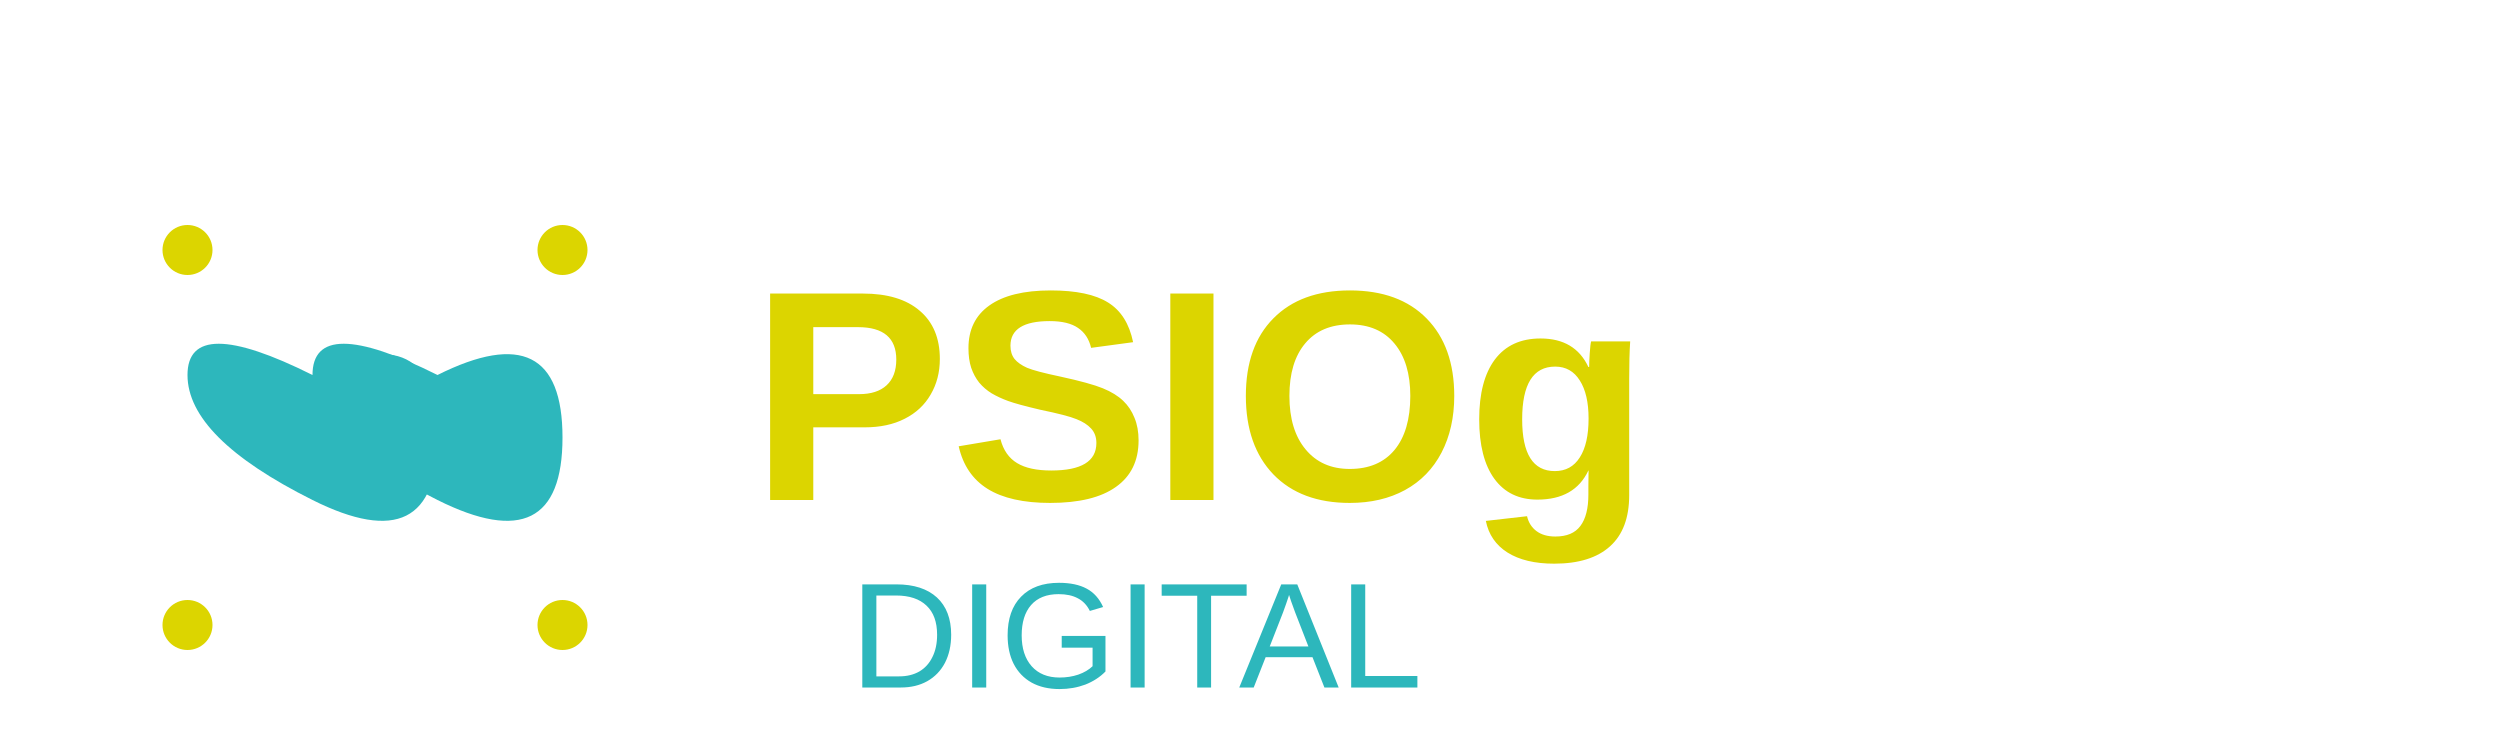
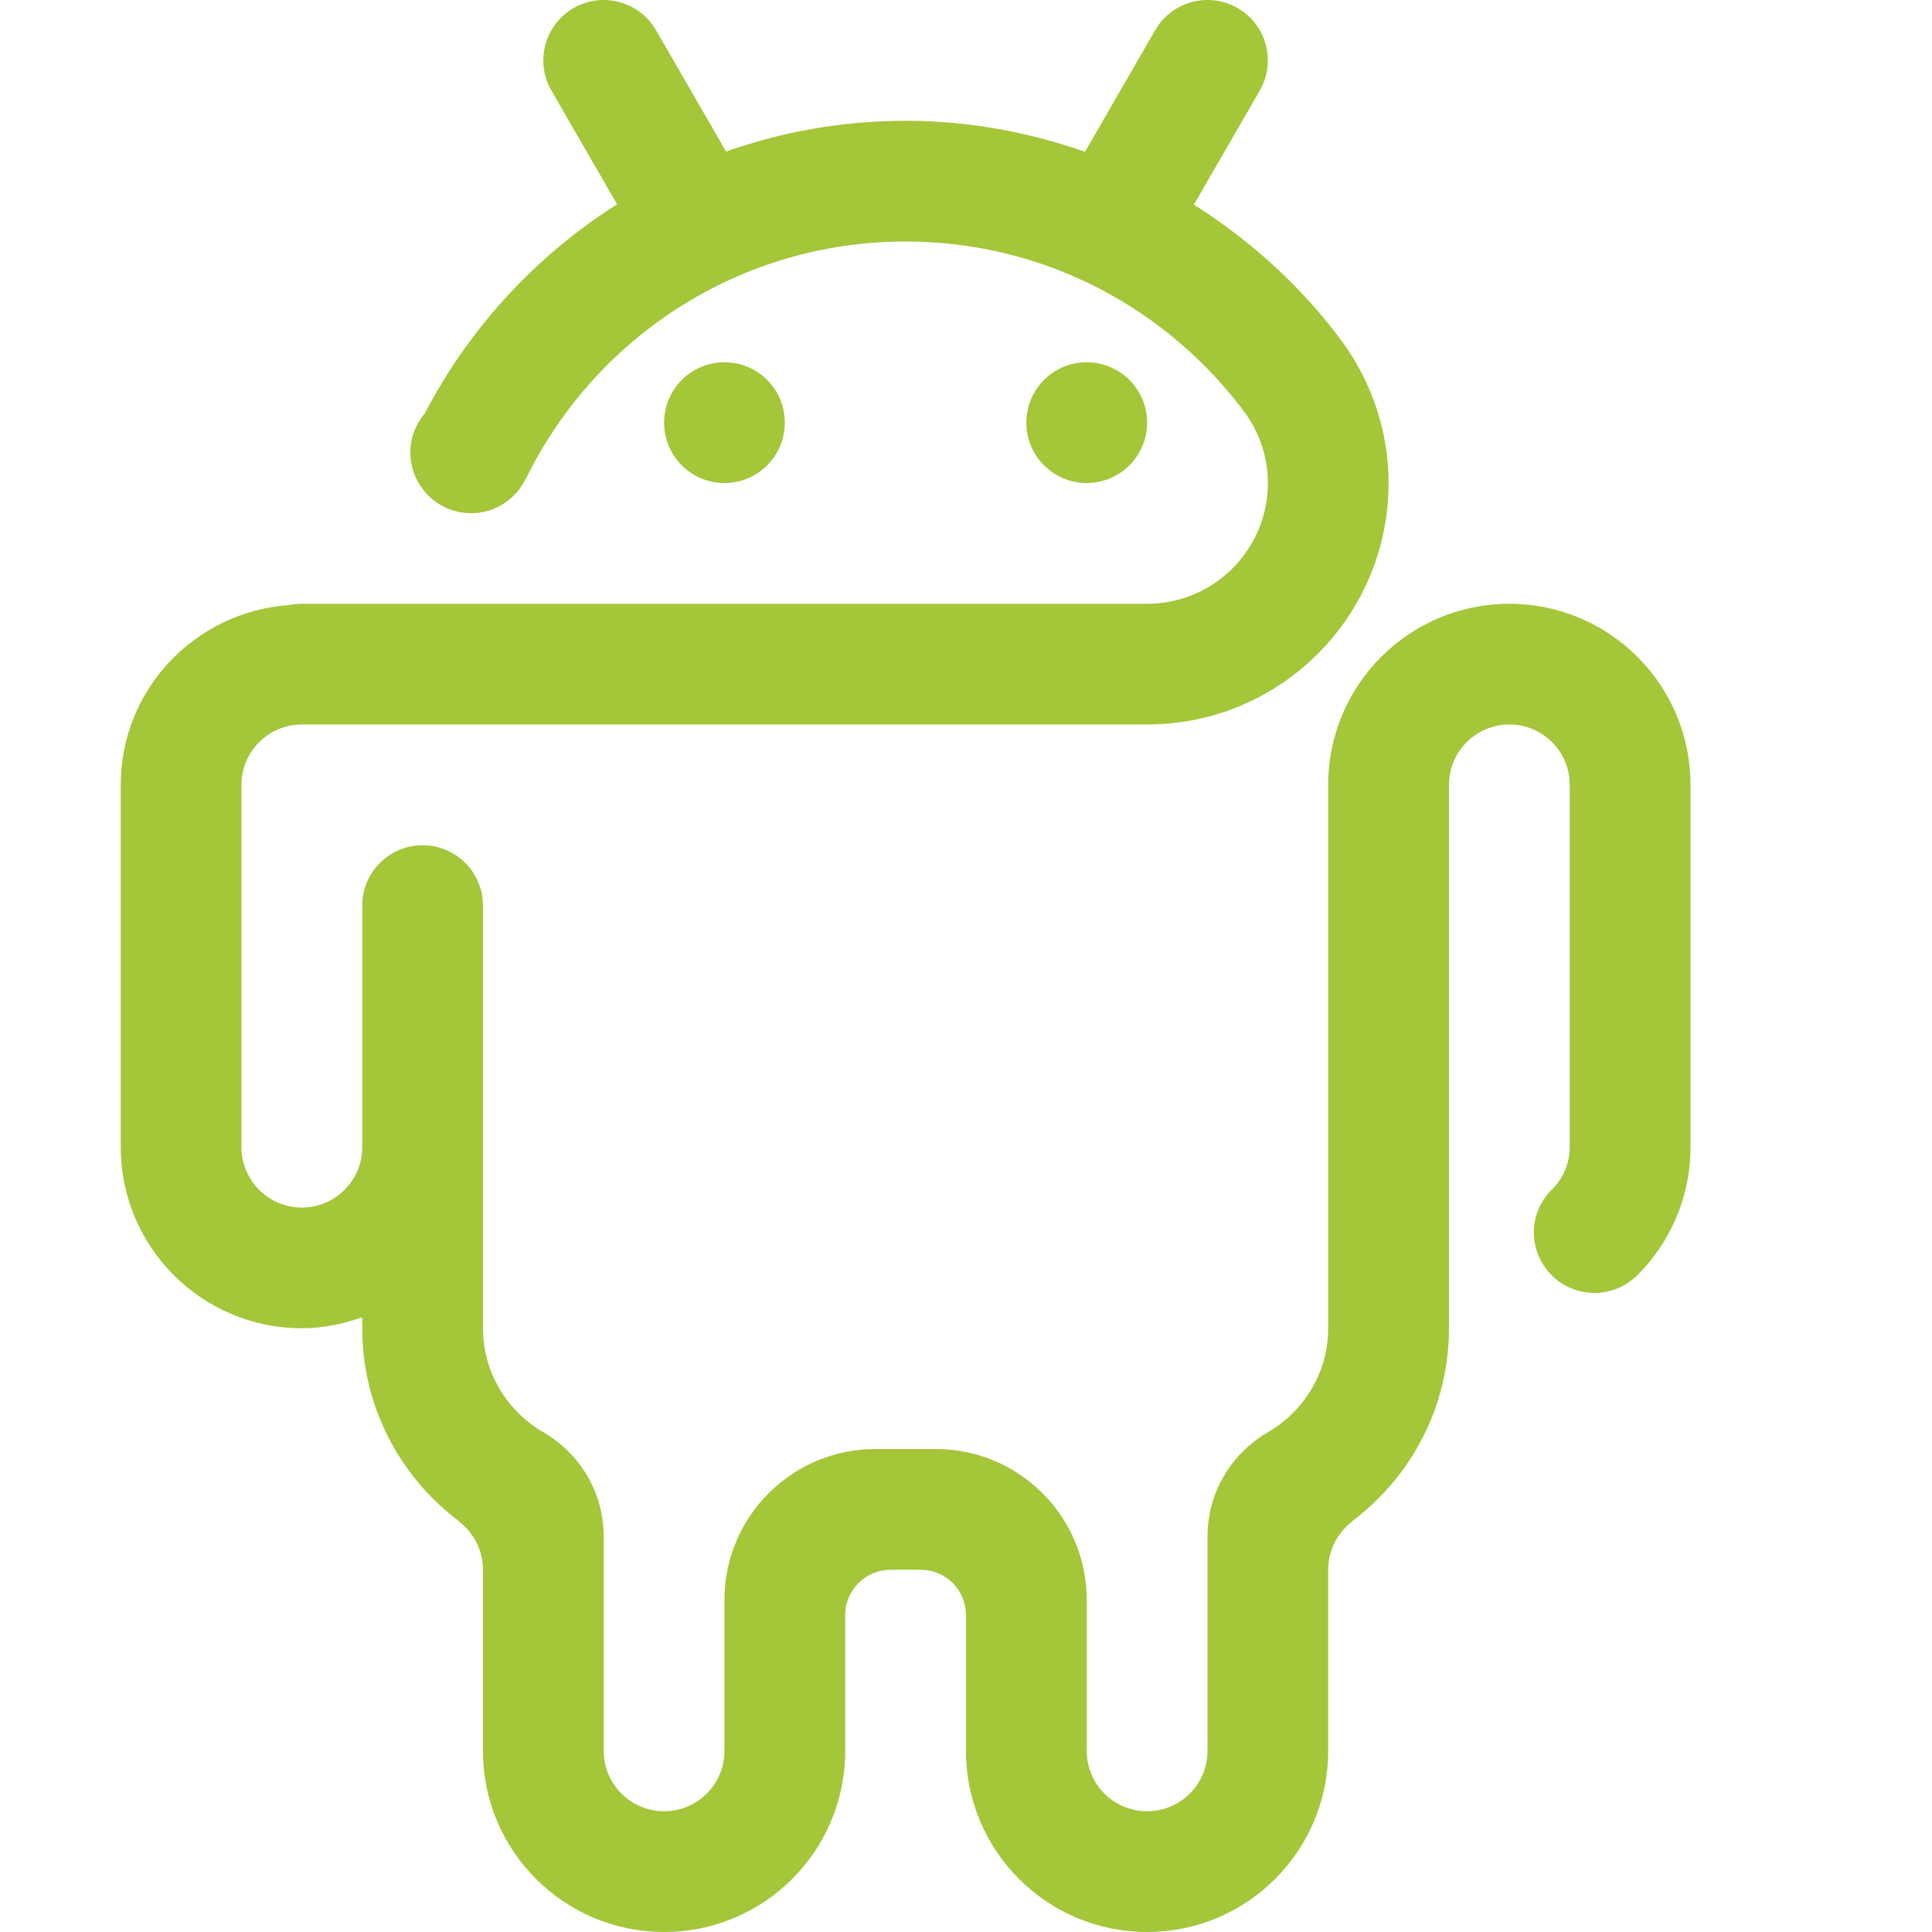
- <svg xmlns="http://www.w3.org/2000/svg" width="200" height="60" viewBox="0 0 200 60">
-   <g transform="translate(10, 10)">
-     <path d="M15 20 Q25 15 25 25 Q25 35 15 30 Q5 25 5 20 Q5 15 15 20" fill="#2db7bc" />
-     <path d="M25 20 Q35 15 35 25 Q35 35 25 30 Q15 25 15 20 Q15 15 25 20" fill="#2db7bc" />
-     <circle cx="5" cy="10" r="2" fill="#dcd500" />
-     <circle cx="35" cy="10" r="2" fill="#dcd500" />
-     <circle cx="5" cy="40" r="2" fill="#dcd500" />
-     <circle cx="35" cy="40" r="2" fill="#dcd500" />
-   </g>
-   <g transform="translate(60, 15)">
-     <text x="0" y="25" font-family="Arial, sans-serif" font-size="24" font-weight="bold" fill="#dcd500">
-       PSIOg
-     </text>
-     <text x="8" y="40" font-family="Arial, sans-serif" font-size="12" font-weight="normal" fill="#2db7bc">
-       DIGITAL
-     </text>
-   </g>
+ <svg xmlns="http://www.w3.org/2000/svg" version="1.1" id="Layer_9" x="0px" y="0px" width="512px" height="512px" viewBox="0 0 512 512" enable-background="new 0 0 512 512" xml:space="preserve">
+   <path fill-rule="evenodd" clip-rule="evenodd" fill="#A4C639" d="M304,112.003c0,8.844-7.18,16.004-16.008,16.004  c-8.844,0-16-7.16-16-16.004s7.156-16,16-16C296.82,96.003,304,103.159,304,112.003L304,112.003z M207.984,112.003  c0,8.844-7.156,16.004-16,16.004c-8.828,0-15.984-7.16-15.984-16.004s7.156-16,15.984-16  C200.828,96.003,207.984,103.159,207.984,112.003L207.984,112.003z M433.93,337.937l-0.016-0.016  c-2.906,2.906-6.922,4.719-11.352,4.719c-8.883,0-16.078-7.195-16.078-16.078c0-4.75,2.117-8.984,5.422-11.93  c2.508-2.836,4.086-6.531,4.086-10.617v-96.02c0-8.824-7.156-16-16-16c-8.828,0-16,7.176-16,16v96.02v45.062v2.922  c0,20.922-10.086,39.414-25.602,51.094c-0.055,0.055-0.094,0.18-0.164,0.234c-3.781,2.922-6.242,7.516-6.242,12.68v48.008  c0,26.492-21.492,47.984-47.984,47.984c-26.516,0-48.008-21.492-48.008-47.984v-0.805v-35.203c0-6.633-5.359-12-12-12h-8  c-6.625,0-12,5.367-12,12v35.203v0.805c0,26.492-21.5,47.984-47.992,47.984c-26.516,0-48.008-21.492-48.008-47.984v-48.008  c0-5.164-2.438-9.758-6.242-12.68c-0.07-0.055-0.102-0.18-0.164-0.234c-15.516-11.68-25.594-30.172-25.594-51.094v-2.922  c-5.031,1.797-10.375,2.922-16,2.922c-26.5,0-47.992-21.492-47.992-47.984v-96.02c0-25.383,19.805-45.957,44.758-47.664  c1.047-0.215,2.117-0.32,3.234-0.32h16h32h78h34H304c17.664,0,32-14.336,32-32.004c0-6.801-2.172-13.062-5.773-18.227  c-20.398-27.734-53.172-45.781-90.234-45.781c-44.258,0-82.484,25.688-100.656,62.949l-0.039-0.02  c-2.617,5.348-8.07,9.078-14.43,9.078c-8.906,0-16.125-7.23-16.125-16.129c0-3.945,1.469-7.516,3.828-10.312  c11.812-22.676,29.469-41.82,50.961-55.418l-17.398-30.137c-4.414-7.66-1.797-17.438,5.859-21.867  c7.648-4.414,17.438-1.797,21.859,5.863l18.562,32.148c14.891-5.238,30.875-8.145,47.578-8.145c16.68,0,32.648,2.996,47.539,8.219  l18.602-32.223c4.43-7.66,14.203-10.277,21.867-5.863c7.641,4.43,10.258,14.207,5.852,21.867l-17.461,30.227  c15.359,9.707,28.867,22.066,39.594,36.688c7.484,10.496,12,23.23,12,37.082c0,35.34-28.648,63.988-63.984,63.988H143.992h-16h-48  c-8.828,0-16.008,7.176-16.008,16v96.02c0,8.82,7.18,16,16.008,16c8.844,0,16-7.18,16-16v-64.012c0-8.828,7.156-16.004,16-16.004  s16,7.176,16,16.004v111.996c0,11.984,6.656,22.297,16.398,27.789c9.367,5.617,15.602,15.789,15.602,27.469v56.758  c0,8.828,7.164,15.984,16.008,15.984c8.828,0,15.984-7.156,15.984-15.984v-40.008c0-22.102,17.922-40,40.008-40h16  c22.102,0,40,17.898,40,40v40.008c0,8.828,7.164,15.984,16.008,15.984c8.82,0,16-7.156,16-15.984v-56.758  c0-11.68,6.227-21.852,15.609-27.469c9.719-5.492,16.375-15.805,16.375-27.789v-47.984v-80.016v-16.004  c0-26.496,21.492-47.984,48.008-47.984S448,181.499,448,207.995v96.02C448,317.272,442.617,329.257,433.93,337.937L433.93,337.937z" />
</svg>
